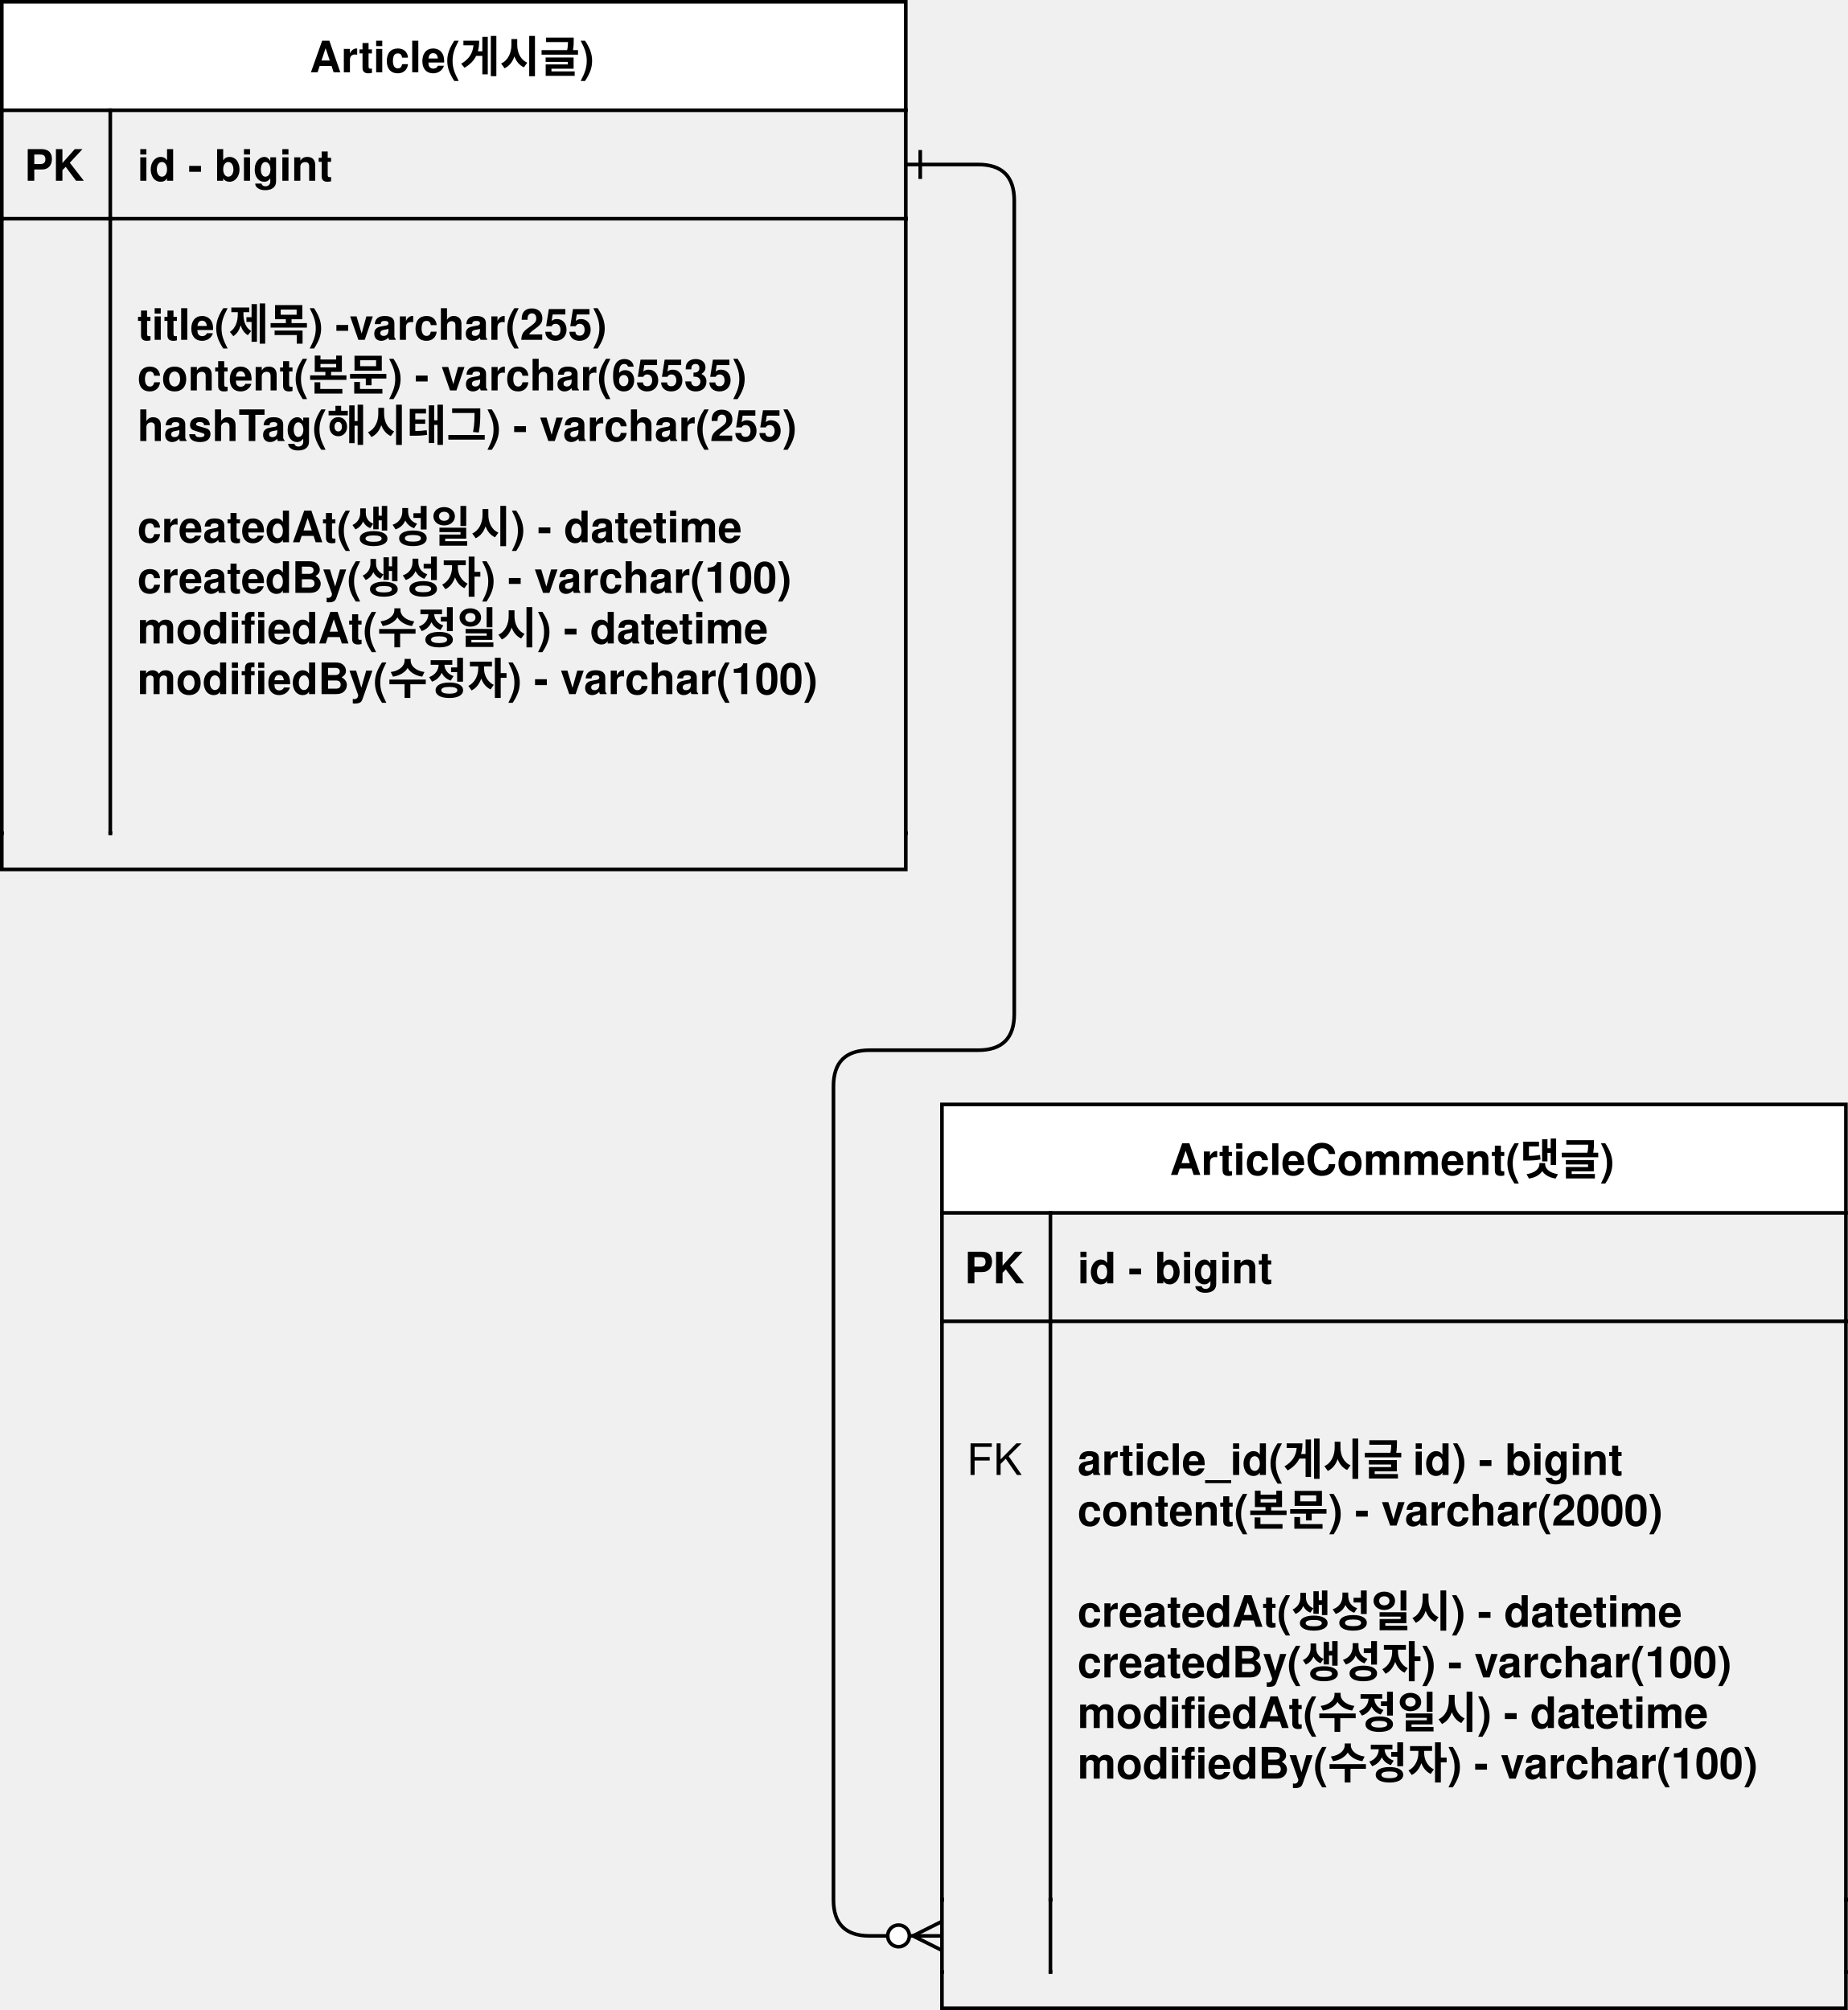
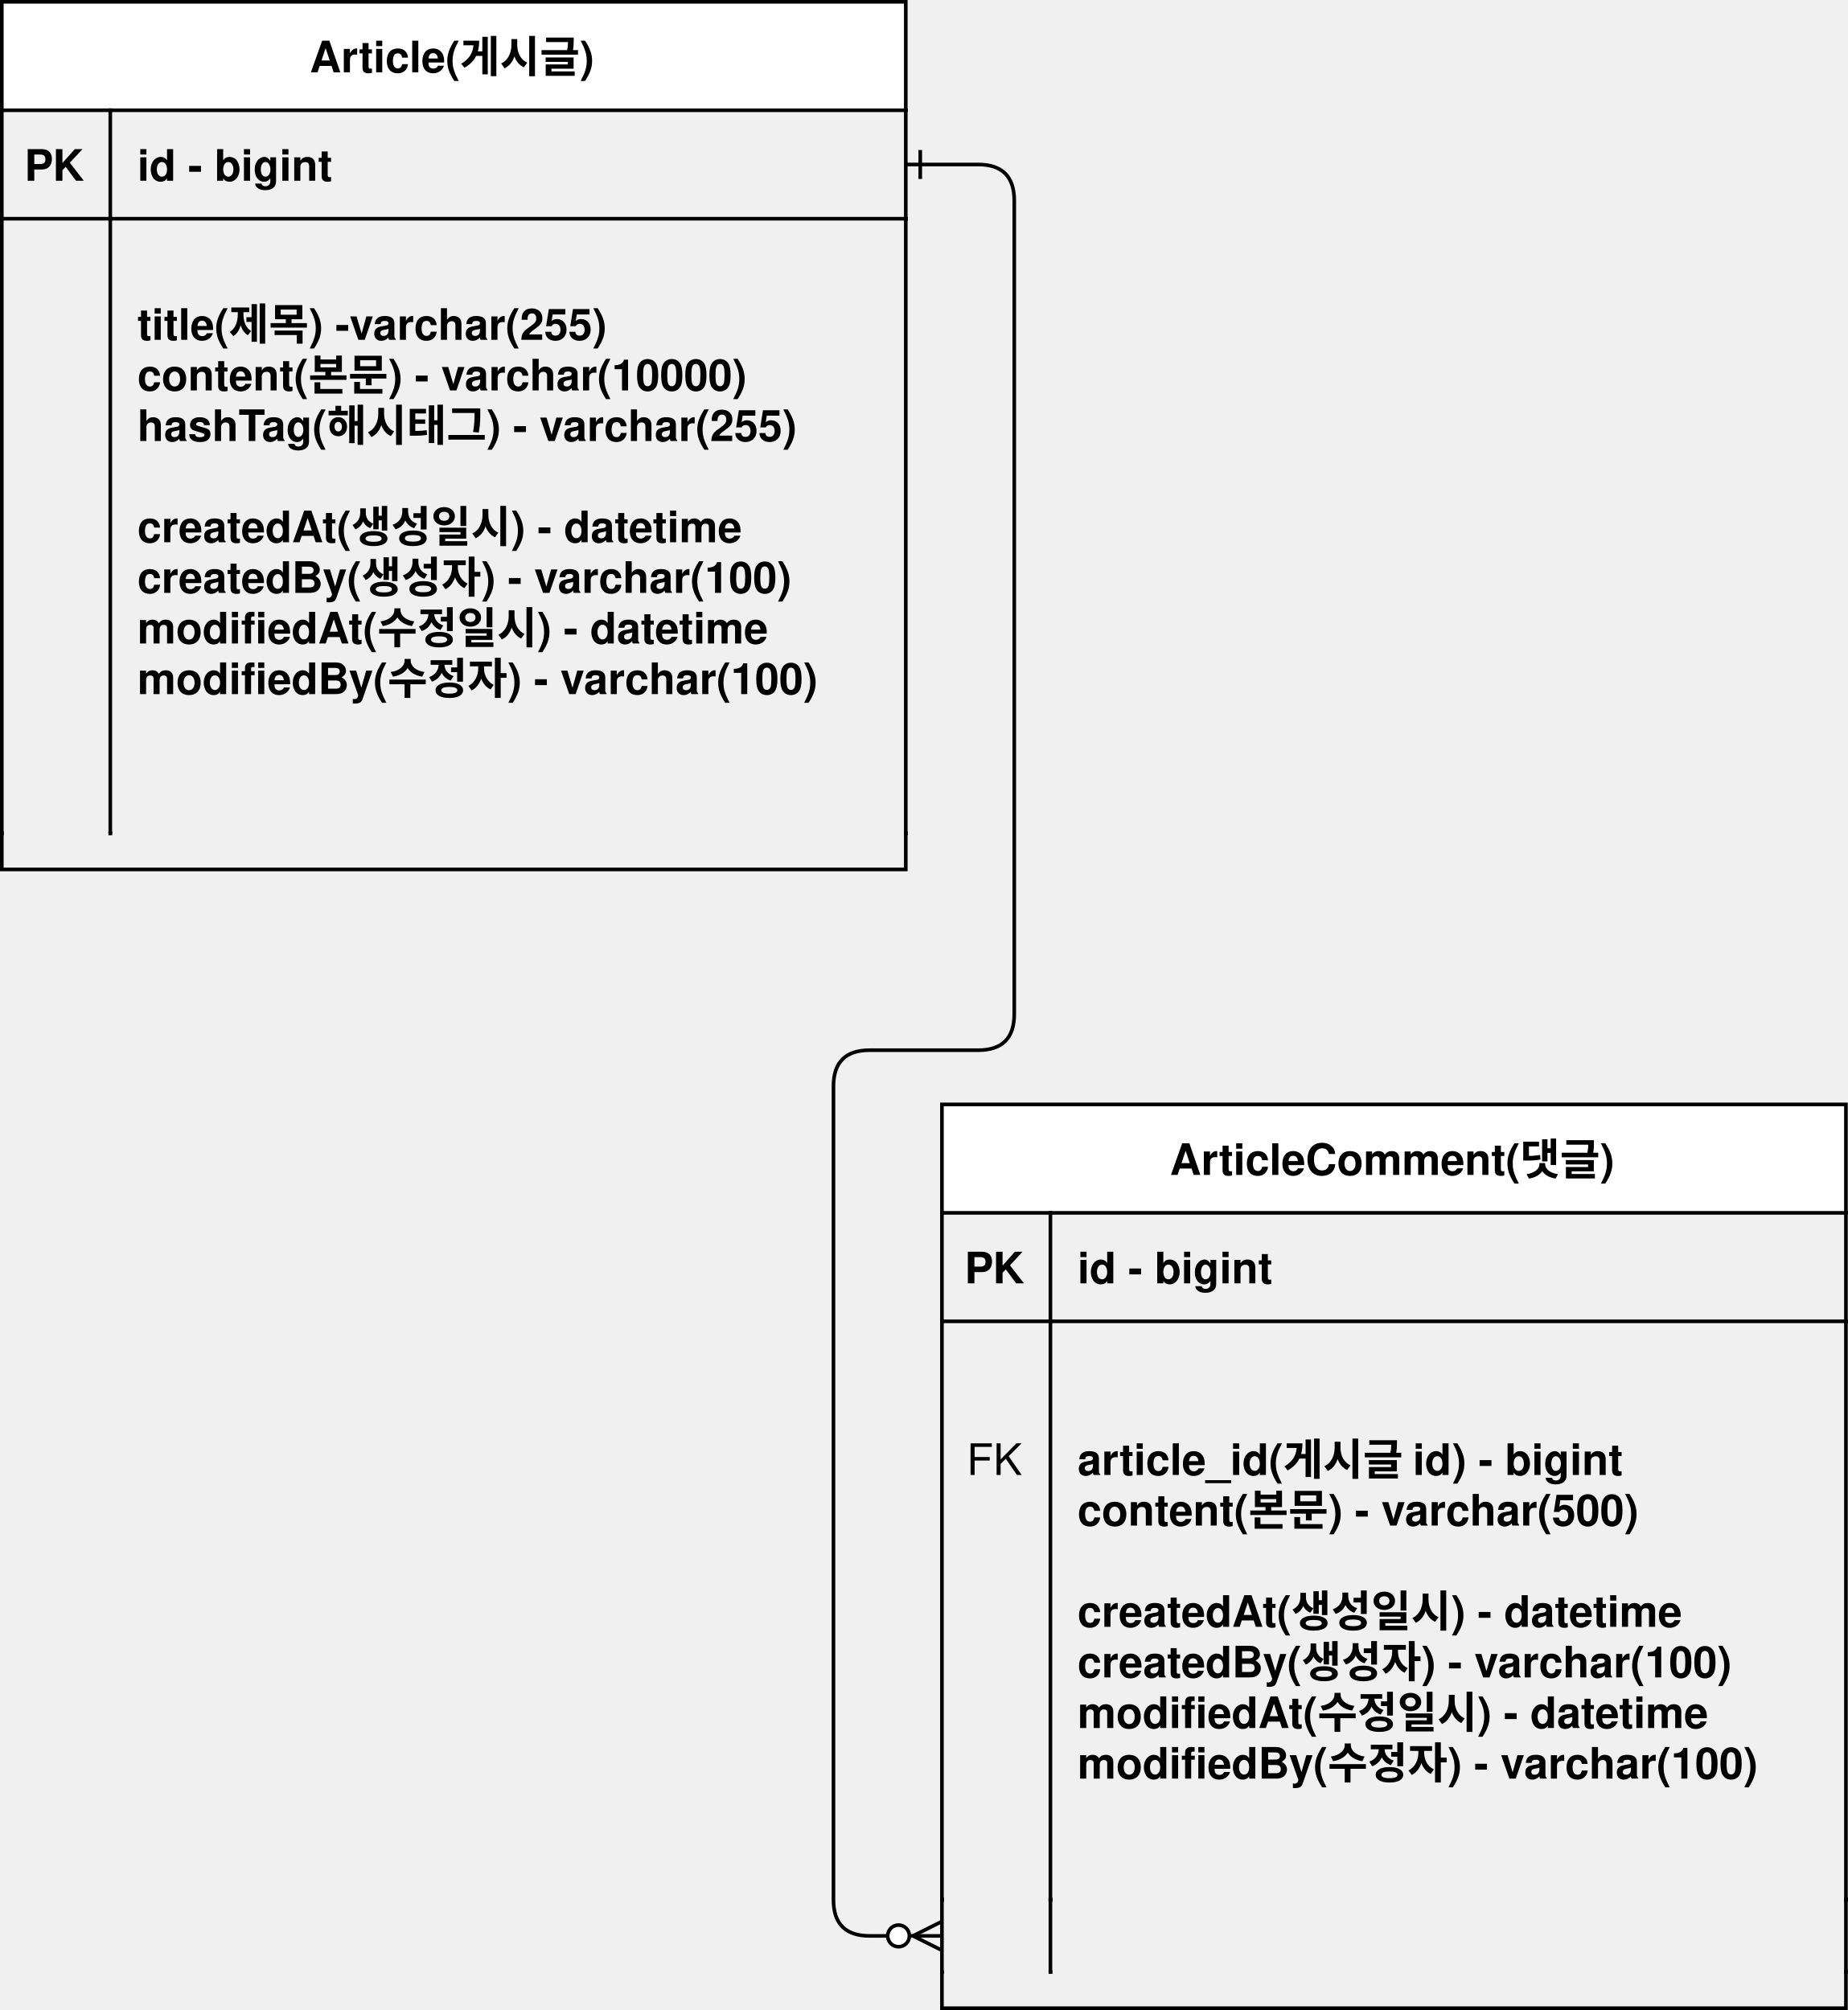
- <svg xmlns="http://www.w3.org/2000/svg" version="1.1" width="511px" height="556px" viewBox="-0.5 -0.5 511 556" content="&lt;mxfile host=&quot;app.diagrams.net&quot; modified=&quot;2023-06-16T16:58:17.355Z&quot; agent=&quot;Mozilla/5.0 (Windows NT 10.0; Win64; x64) AppleWebKit/537.36 (KHTML, like Gecko) Chrome/114.0.0.0 Safari/537.36&quot; etag=&quot;e7hTjC4joeGUhf0jX5O6&quot; version=&quot;21.4.0&quot; type=&quot;github&quot;&gt;&#10;  &lt;diagram id=&quot;R2lEEEUBdFMjLlhIrx00&quot; name=&quot;Page-1&quot;&gt;&#10;    &lt;mxGraphModel dx=&quot;414&quot; dy=&quot;801&quot; grid=&quot;1&quot; gridSize=&quot;10&quot; guides=&quot;1&quot; tooltips=&quot;1&quot; connect=&quot;1&quot; arrows=&quot;1&quot; fold=&quot;1&quot; page=&quot;1&quot; pageScale=&quot;1&quot; pageWidth=&quot;850&quot; pageHeight=&quot;1100&quot; math=&quot;0&quot; shadow=&quot;0&quot; extFonts=&quot;Permanent Marker^https://fonts.googleapis.com/css?family=Permanent+Marker&quot;&gt;&#10;      &lt;root&gt;&#10;        &lt;mxCell id=&quot;0&quot; /&gt;&#10;        &lt;mxCell id=&quot;1&quot; parent=&quot;0&quot; /&gt;&#10;        &lt;mxCell id=&quot;C-vyLk0tnHw3VtMMgP7b-1&quot; value=&quot;&quot; style=&quot;edgeStyle=entityRelationEdgeStyle;endArrow=ERzeroToMany;startArrow=ERone;endFill=1;startFill=0;&quot; parent=&quot;1&quot; source=&quot;C-vyLk0tnHw3VtMMgP7b-24&quot; target=&quot;C-vyLk0tnHw3VtMMgP7b-6&quot; edge=&quot;1&quot;&gt;&#10;          &lt;mxGeometry width=&quot;100&quot; height=&quot;100&quot; relative=&quot;1&quot; as=&quot;geometry&quot;&gt;&#10;            &lt;mxPoint x=&quot;340&quot; y=&quot;720&quot; as=&quot;sourcePoint&quot; /&gt;&#10;            &lt;mxPoint x=&quot;440&quot; y=&quot;620&quot; as=&quot;targetPoint&quot; /&gt;&#10;          &lt;/mxGeometry&gt;&#10;        &lt;/mxCell&gt;&#10;        &lt;mxCell id=&quot;C-vyLk0tnHw3VtMMgP7b-2&quot; value=&quot;ArticleComment(댓글)&quot; style=&quot;shape=table;startSize=30;container=1;collapsible=1;childLayout=tableLayout;fixedRows=1;rowLines=0;fontStyle=1;align=center;resizeLast=1;&quot; parent=&quot;1&quot; vertex=&quot;1&quot;&gt;&#10;          &lt;mxGeometry x=&quot;380&quot; y=&quot;425&quot; width=&quot;250&quot; height=&quot;250&quot; as=&quot;geometry&quot; /&gt;&#10;        &lt;/mxCell&gt;&#10;        &lt;mxCell id=&quot;C-vyLk0tnHw3VtMMgP7b-3&quot; value=&quot;&quot; style=&quot;shape=partialRectangle;collapsible=0;dropTarget=0;pointerEvents=0;fillColor=none;points=[[0,0.5],[1,0.5]];portConstraint=eastwest;top=0;left=0;right=0;bottom=1;&quot; parent=&quot;C-vyLk0tnHw3VtMMgP7b-2&quot; vertex=&quot;1&quot;&gt;&#10;          &lt;mxGeometry y=&quot;30&quot; width=&quot;250&quot; height=&quot;30&quot; as=&quot;geometry&quot; /&gt;&#10;        &lt;/mxCell&gt;&#10;        &lt;mxCell id=&quot;C-vyLk0tnHw3VtMMgP7b-4&quot; value=&quot;PK&quot; style=&quot;shape=partialRectangle;overflow=hidden;connectable=0;fillColor=none;top=0;left=0;bottom=0;right=0;fontStyle=1;&quot; parent=&quot;C-vyLk0tnHw3VtMMgP7b-3&quot; vertex=&quot;1&quot;&gt;&#10;          &lt;mxGeometry width=&quot;30&quot; height=&quot;30&quot; as=&quot;geometry&quot;&gt;&#10;            &lt;mxRectangle width=&quot;30&quot; height=&quot;30&quot; as=&quot;alternateBounds&quot; /&gt;&#10;          &lt;/mxGeometry&gt;&#10;        &lt;/mxCell&gt;&#10;        &lt;mxCell id=&quot;C-vyLk0tnHw3VtMMgP7b-5&quot; value=&quot;id - bigint&quot; style=&quot;shape=partialRectangle;overflow=hidden;connectable=0;fillColor=none;top=0;left=0;bottom=0;right=0;align=left;spacingLeft=6;fontStyle=5;&quot; parent=&quot;C-vyLk0tnHw3VtMMgP7b-3&quot; vertex=&quot;1&quot;&gt;&#10;          &lt;mxGeometry x=&quot;30&quot; width=&quot;220&quot; height=&quot;30&quot; as=&quot;geometry&quot;&gt;&#10;            &lt;mxRectangle width=&quot;220&quot; height=&quot;30&quot; as=&quot;alternateBounds&quot; /&gt;&#10;          &lt;/mxGeometry&gt;&#10;        &lt;/mxCell&gt;&#10;        &lt;mxCell id=&quot;C-vyLk0tnHw3VtMMgP7b-9&quot; value=&quot;&quot; style=&quot;shape=partialRectangle;collapsible=0;dropTarget=0;pointerEvents=0;fillColor=none;points=[[0,0.5],[1,0.5]];portConstraint=eastwest;top=0;left=0;right=0;bottom=0;&quot; parent=&quot;C-vyLk0tnHw3VtMMgP7b-2&quot; vertex=&quot;1&quot;&gt;&#10;          &lt;mxGeometry y=&quot;60&quot; width=&quot;250&quot; height=&quot;160&quot; as=&quot;geometry&quot; /&gt;&#10;        &lt;/mxCell&gt;&#10;        &lt;mxCell id=&quot;C-vyLk0tnHw3VtMMgP7b-10&quot; value=&quot;FK&amp;#xa;&amp;#xa;&amp;#xa;&amp;#xa;&amp;#xa;&amp;#xa;&quot; style=&quot;shape=partialRectangle;overflow=hidden;connectable=0;fillColor=none;top=0;left=0;bottom=0;right=0;&quot; parent=&quot;C-vyLk0tnHw3VtMMgP7b-9&quot; vertex=&quot;1&quot;&gt;&#10;          &lt;mxGeometry width=&quot;30&quot; height=&quot;160&quot; as=&quot;geometry&quot;&gt;&#10;            &lt;mxRectangle width=&quot;30&quot; height=&quot;160&quot; as=&quot;alternateBounds&quot; /&gt;&#10;          &lt;/mxGeometry&gt;&#10;        &lt;/mxCell&gt;&#10;        &lt;mxCell id=&quot;C-vyLk0tnHw3VtMMgP7b-11&quot; value=&quot;&amp;#xa;article_id(게시글 id) - bigint&amp;#xa;content(본문) - varchar(2000)&amp;#xa;&amp;#xa;createdAt(생성일시) - datetime&amp;#xa;createdBy(생성자) - varchar(100)&amp;#xa;modifiedAt(수정일시) - datetime&amp;#xa;modifiedBy(수정자) - varchar(100)&amp;#xa;&quot; style=&quot;shape=partialRectangle;overflow=hidden;connectable=0;fillColor=none;top=0;left=0;bottom=0;right=0;align=left;spacingLeft=6;fontStyle=1&quot; parent=&quot;C-vyLk0tnHw3VtMMgP7b-9&quot; vertex=&quot;1&quot;&gt;&#10;          &lt;mxGeometry x=&quot;30&quot; width=&quot;220&quot; height=&quot;160&quot; as=&quot;geometry&quot;&gt;&#10;            &lt;mxRectangle width=&quot;220&quot; height=&quot;160&quot; as=&quot;alternateBounds&quot; /&gt;&#10;          &lt;/mxGeometry&gt;&#10;        &lt;/mxCell&gt;&#10;        &lt;mxCell id=&quot;C-vyLk0tnHw3VtMMgP7b-6&quot; value=&quot;&quot; style=&quot;shape=partialRectangle;collapsible=0;dropTarget=0;pointerEvents=0;fillColor=none;points=[[0,0.5],[1,0.5]];portConstraint=eastwest;top=0;left=0;right=0;bottom=0;&quot; parent=&quot;C-vyLk0tnHw3VtMMgP7b-2&quot; vertex=&quot;1&quot;&gt;&#10;          &lt;mxGeometry y=&quot;220&quot; width=&quot;250&quot; height=&quot;20&quot; as=&quot;geometry&quot; /&gt;&#10;        &lt;/mxCell&gt;&#10;        &lt;mxCell id=&quot;C-vyLk0tnHw3VtMMgP7b-7&quot; value=&quot;&quot; style=&quot;shape=partialRectangle;overflow=hidden;connectable=0;fillColor=none;top=0;left=0;bottom=0;right=0;&quot; parent=&quot;C-vyLk0tnHw3VtMMgP7b-6&quot; vertex=&quot;1&quot;&gt;&#10;          &lt;mxGeometry width=&quot;30&quot; height=&quot;20&quot; as=&quot;geometry&quot;&gt;&#10;            &lt;mxRectangle width=&quot;30&quot; height=&quot;20&quot; as=&quot;alternateBounds&quot; /&gt;&#10;          &lt;/mxGeometry&gt;&#10;        &lt;/mxCell&gt;&#10;        &lt;mxCell id=&quot;C-vyLk0tnHw3VtMMgP7b-8&quot; value=&quot;&quot; style=&quot;shape=partialRectangle;overflow=hidden;connectable=0;fillColor=none;top=0;left=0;bottom=0;right=0;align=left;spacingLeft=6;fontStyle=1&quot; parent=&quot;C-vyLk0tnHw3VtMMgP7b-6&quot; vertex=&quot;1&quot;&gt;&#10;          &lt;mxGeometry x=&quot;30&quot; width=&quot;220&quot; height=&quot;20&quot; as=&quot;geometry&quot;&gt;&#10;            &lt;mxRectangle width=&quot;220&quot; height=&quot;20&quot; as=&quot;alternateBounds&quot; /&gt;&#10;          &lt;/mxGeometry&gt;&#10;        &lt;/mxCell&gt;&#10;        &lt;mxCell id=&quot;C-vyLk0tnHw3VtMMgP7b-23&quot; value=&quot;Article(게시글)&quot; style=&quot;shape=table;startSize=30;container=1;collapsible=1;childLayout=tableLayout;fixedRows=1;rowLines=0;fontStyle=1;align=center;resizeLast=1;&quot; parent=&quot;1&quot; vertex=&quot;1&quot;&gt;&#10;          &lt;mxGeometry x=&quot;120&quot; y=&quot;120&quot; width=&quot;250&quot; height=&quot;240&quot; as=&quot;geometry&quot; /&gt;&#10;        &lt;/mxCell&gt;&#10;        &lt;mxCell id=&quot;C-vyLk0tnHw3VtMMgP7b-24&quot; value=&quot;&quot; style=&quot;shape=partialRectangle;collapsible=0;dropTarget=0;pointerEvents=0;fillColor=none;points=[[0,0.5],[1,0.5]];portConstraint=eastwest;top=0;left=0;right=0;bottom=1;&quot; parent=&quot;C-vyLk0tnHw3VtMMgP7b-23&quot; vertex=&quot;1&quot;&gt;&#10;          &lt;mxGeometry y=&quot;30&quot; width=&quot;250&quot; height=&quot;30&quot; as=&quot;geometry&quot; /&gt;&#10;        &lt;/mxCell&gt;&#10;        &lt;mxCell id=&quot;C-vyLk0tnHw3VtMMgP7b-25&quot; value=&quot;PK&quot; style=&quot;shape=partialRectangle;overflow=hidden;connectable=0;fillColor=none;top=0;left=0;bottom=0;right=0;fontStyle=1;&quot; parent=&quot;C-vyLk0tnHw3VtMMgP7b-24&quot; vertex=&quot;1&quot;&gt;&#10;          &lt;mxGeometry width=&quot;30&quot; height=&quot;30&quot; as=&quot;geometry&quot;&gt;&#10;            &lt;mxRectangle width=&quot;30&quot; height=&quot;30&quot; as=&quot;alternateBounds&quot; /&gt;&#10;          &lt;/mxGeometry&gt;&#10;        &lt;/mxCell&gt;&#10;        &lt;mxCell id=&quot;C-vyLk0tnHw3VtMMgP7b-26&quot; value=&quot;id - bigint&quot; style=&quot;shape=partialRectangle;overflow=hidden;connectable=0;fillColor=none;top=0;left=0;bottom=0;right=0;align=left;spacingLeft=6;fontStyle=5;&quot; parent=&quot;C-vyLk0tnHw3VtMMgP7b-24&quot; vertex=&quot;1&quot;&gt;&#10;          &lt;mxGeometry x=&quot;30&quot; width=&quot;220&quot; height=&quot;30&quot; as=&quot;geometry&quot;&gt;&#10;            &lt;mxRectangle width=&quot;220&quot; height=&quot;30&quot; as=&quot;alternateBounds&quot; /&gt;&#10;          &lt;/mxGeometry&gt;&#10;        &lt;/mxCell&gt;&#10;        &lt;mxCell id=&quot;C-vyLk0tnHw3VtMMgP7b-27&quot; value=&quot;&quot; style=&quot;shape=partialRectangle;collapsible=0;dropTarget=0;pointerEvents=0;fillColor=none;points=[[0,0.5],[1,0.5]];portConstraint=eastwest;top=0;left=0;right=0;bottom=0;&quot; parent=&quot;C-vyLk0tnHw3VtMMgP7b-23&quot; vertex=&quot;1&quot;&gt;&#10;          &lt;mxGeometry y=&quot;60&quot; width=&quot;250&quot; height=&quot;170&quot; as=&quot;geometry&quot; /&gt;&#10;        &lt;/mxCell&gt;&#10;        &lt;mxCell id=&quot;C-vyLk0tnHw3VtMMgP7b-28&quot; value=&quot;&quot; style=&quot;shape=partialRectangle;overflow=hidden;connectable=0;fillColor=none;top=0;left=0;bottom=0;right=0;&quot; parent=&quot;C-vyLk0tnHw3VtMMgP7b-27&quot; vertex=&quot;1&quot;&gt;&#10;          &lt;mxGeometry width=&quot;30&quot; height=&quot;170&quot; as=&quot;geometry&quot;&gt;&#10;            &lt;mxRectangle width=&quot;30&quot; height=&quot;170&quot; as=&quot;alternateBounds&quot; /&gt;&#10;          &lt;/mxGeometry&gt;&#10;        &lt;/mxCell&gt;&#10;        &lt;mxCell id=&quot;C-vyLk0tnHw3VtMMgP7b-29&quot; value=&quot;&amp;#xa;title(제목) -varchar(255)&amp;#xa;content(본문) - varchar(65535)&amp;#xa;hashTag(해시태그) - varchar(255)&amp;#xa;&amp;#xa;createdAt(생성일시) - datetime&amp;#xa;createdBy(생성자) - varchar(100)&amp;#xa;modifiedAt(수정일시) - datetime&amp;#xa;modifiedBy(수정자) - varchar(100)&amp;#xa;&amp;#xa;&quot; style=&quot;shape=partialRectangle;overflow=hidden;connectable=0;fillColor=none;top=0;left=0;bottom=0;right=0;align=left;spacingLeft=6;fontStyle=1&quot; parent=&quot;C-vyLk0tnHw3VtMMgP7b-27&quot; vertex=&quot;1&quot;&gt;&#10;          &lt;mxGeometry x=&quot;30&quot; width=&quot;220&quot; height=&quot;170&quot; as=&quot;geometry&quot;&gt;&#10;            &lt;mxRectangle width=&quot;220&quot; height=&quot;170&quot; as=&quot;alternateBounds&quot; /&gt;&#10;          &lt;/mxGeometry&gt;&#10;        &lt;/mxCell&gt;&#10;      &lt;/root&gt;&#10;    &lt;/mxGraphModel&gt;&#10;  &lt;/diagram&gt;&#10;&lt;/mxfile&gt;&#10;" resource="https://app.diagrams.net/#HDongGonJeong%2Fdk-project-board%2Ffeature%252F%25238-domain%2Fdocument%2Fproject-board-erd.svg">
+ <svg xmlns="http://www.w3.org/2000/svg" version="1.1" width="511px" height="556px" viewBox="-0.5 -0.5 511 556" content="&lt;mxfile host=&quot;app.diagrams.net&quot; modified=&quot;2023-06-20T17:04:23.233Z&quot; agent=&quot;Mozilla/5.0 (Windows NT 10.0; Win64; x64) AppleWebKit/537.36 (KHTML, like Gecko) Chrome/114.0.0.0 Safari/537.36&quot; etag=&quot;M0LVb-kyVSomaEquVo9J&quot; version=&quot;21.4.0&quot; type=&quot;github&quot;&gt;&#10;  &lt;diagram id=&quot;R2lEEEUBdFMjLlhIrx00&quot; name=&quot;Page-1&quot;&gt;&#10;    &lt;mxGraphModel dx=&quot;414&quot; dy=&quot;801&quot; grid=&quot;1&quot; gridSize=&quot;10&quot; guides=&quot;1&quot; tooltips=&quot;1&quot; connect=&quot;1&quot; arrows=&quot;1&quot; fold=&quot;1&quot; page=&quot;1&quot; pageScale=&quot;1&quot; pageWidth=&quot;850&quot; pageHeight=&quot;1100&quot; math=&quot;0&quot; shadow=&quot;0&quot; extFonts=&quot;Permanent Marker^https://fonts.googleapis.com/css?family=Permanent+Marker&quot;&gt;&#10;      &lt;root&gt;&#10;        &lt;mxCell id=&quot;0&quot; /&gt;&#10;        &lt;mxCell id=&quot;1&quot; parent=&quot;0&quot; /&gt;&#10;        &lt;mxCell id=&quot;C-vyLk0tnHw3VtMMgP7b-1&quot; value=&quot;&quot; style=&quot;edgeStyle=entityRelationEdgeStyle;endArrow=ERzeroToMany;startArrow=ERone;endFill=1;startFill=0;&quot; parent=&quot;1&quot; source=&quot;C-vyLk0tnHw3VtMMgP7b-24&quot; target=&quot;C-vyLk0tnHw3VtMMgP7b-6&quot; edge=&quot;1&quot;&gt;&#10;          &lt;mxGeometry width=&quot;100&quot; height=&quot;100&quot; relative=&quot;1&quot; as=&quot;geometry&quot;&gt;&#10;            &lt;mxPoint x=&quot;340&quot; y=&quot;720&quot; as=&quot;sourcePoint&quot; /&gt;&#10;            &lt;mxPoint x=&quot;440&quot; y=&quot;620&quot; as=&quot;targetPoint&quot; /&gt;&#10;          &lt;/mxGeometry&gt;&#10;        &lt;/mxCell&gt;&#10;        &lt;mxCell id=&quot;C-vyLk0tnHw3VtMMgP7b-2&quot; value=&quot;ArticleComment(댓글)&quot; style=&quot;shape=table;startSize=30;container=1;collapsible=1;childLayout=tableLayout;fixedRows=1;rowLines=0;fontStyle=1;align=center;resizeLast=1;&quot; parent=&quot;1&quot; vertex=&quot;1&quot;&gt;&#10;          &lt;mxGeometry x=&quot;380&quot; y=&quot;425&quot; width=&quot;250&quot; height=&quot;250&quot; as=&quot;geometry&quot; /&gt;&#10;        &lt;/mxCell&gt;&#10;        &lt;mxCell id=&quot;C-vyLk0tnHw3VtMMgP7b-3&quot; value=&quot;&quot; style=&quot;shape=partialRectangle;collapsible=0;dropTarget=0;pointerEvents=0;fillColor=none;points=[[0,0.5],[1,0.5]];portConstraint=eastwest;top=0;left=0;right=0;bottom=1;&quot; parent=&quot;C-vyLk0tnHw3VtMMgP7b-2&quot; vertex=&quot;1&quot;&gt;&#10;          &lt;mxGeometry y=&quot;30&quot; width=&quot;250&quot; height=&quot;30&quot; as=&quot;geometry&quot; /&gt;&#10;        &lt;/mxCell&gt;&#10;        &lt;mxCell id=&quot;C-vyLk0tnHw3VtMMgP7b-4&quot; value=&quot;PK&quot; style=&quot;shape=partialRectangle;overflow=hidden;connectable=0;fillColor=none;top=0;left=0;bottom=0;right=0;fontStyle=1;&quot; parent=&quot;C-vyLk0tnHw3VtMMgP7b-3&quot; vertex=&quot;1&quot;&gt;&#10;          &lt;mxGeometry width=&quot;30&quot; height=&quot;30&quot; as=&quot;geometry&quot;&gt;&#10;            &lt;mxRectangle width=&quot;30&quot; height=&quot;30&quot; as=&quot;alternateBounds&quot; /&gt;&#10;          &lt;/mxGeometry&gt;&#10;        &lt;/mxCell&gt;&#10;        &lt;mxCell id=&quot;C-vyLk0tnHw3VtMMgP7b-5&quot; value=&quot;id - bigint&quot; style=&quot;shape=partialRectangle;overflow=hidden;connectable=0;fillColor=none;top=0;left=0;bottom=0;right=0;align=left;spacingLeft=6;fontStyle=5;&quot; parent=&quot;C-vyLk0tnHw3VtMMgP7b-3&quot; vertex=&quot;1&quot;&gt;&#10;          &lt;mxGeometry x=&quot;30&quot; width=&quot;220&quot; height=&quot;30&quot; as=&quot;geometry&quot;&gt;&#10;            &lt;mxRectangle width=&quot;220&quot; height=&quot;30&quot; as=&quot;alternateBounds&quot; /&gt;&#10;          &lt;/mxGeometry&gt;&#10;        &lt;/mxCell&gt;&#10;        &lt;mxCell id=&quot;C-vyLk0tnHw3VtMMgP7b-9&quot; value=&quot;&quot; style=&quot;shape=partialRectangle;collapsible=0;dropTarget=0;pointerEvents=0;fillColor=none;points=[[0,0.5],[1,0.5]];portConstraint=eastwest;top=0;left=0;right=0;bottom=0;&quot; parent=&quot;C-vyLk0tnHw3VtMMgP7b-2&quot; vertex=&quot;1&quot;&gt;&#10;          &lt;mxGeometry y=&quot;60&quot; width=&quot;250&quot; height=&quot;160&quot; as=&quot;geometry&quot; /&gt;&#10;        &lt;/mxCell&gt;&#10;        &lt;mxCell id=&quot;C-vyLk0tnHw3VtMMgP7b-10&quot; value=&quot;FK&amp;#xa;&amp;#xa;&amp;#xa;&amp;#xa;&amp;#xa;&amp;#xa;&quot; style=&quot;shape=partialRectangle;overflow=hidden;connectable=0;fillColor=none;top=0;left=0;bottom=0;right=0;&quot; parent=&quot;C-vyLk0tnHw3VtMMgP7b-9&quot; vertex=&quot;1&quot;&gt;&#10;          &lt;mxGeometry width=&quot;30&quot; height=&quot;160&quot; as=&quot;geometry&quot;&gt;&#10;            &lt;mxRectangle width=&quot;30&quot; height=&quot;160&quot; as=&quot;alternateBounds&quot; /&gt;&#10;          &lt;/mxGeometry&gt;&#10;        &lt;/mxCell&gt;&#10;        &lt;mxCell id=&quot;C-vyLk0tnHw3VtMMgP7b-11&quot; value=&quot;&amp;#xa;article_id(게시글 id) - bigint&amp;#xa;content(본문) - varchar(500)&amp;#xa;&amp;#xa;createdAt(생성일시) - datetime&amp;#xa;createdBy(생성자) - varchar(100)&amp;#xa;modifiedAt(수정일시) - datetime&amp;#xa;modifiedBy(수정자) - varchar(100)&amp;#xa;&quot; style=&quot;shape=partialRectangle;overflow=hidden;connectable=0;fillColor=none;top=0;left=0;bottom=0;right=0;align=left;spacingLeft=6;fontStyle=1&quot; parent=&quot;C-vyLk0tnHw3VtMMgP7b-9&quot; vertex=&quot;1&quot;&gt;&#10;          &lt;mxGeometry x=&quot;30&quot; width=&quot;220&quot; height=&quot;160&quot; as=&quot;geometry&quot;&gt;&#10;            &lt;mxRectangle width=&quot;220&quot; height=&quot;160&quot; as=&quot;alternateBounds&quot; /&gt;&#10;          &lt;/mxGeometry&gt;&#10;        &lt;/mxCell&gt;&#10;        &lt;mxCell id=&quot;C-vyLk0tnHw3VtMMgP7b-6&quot; value=&quot;&quot; style=&quot;shape=partialRectangle;collapsible=0;dropTarget=0;pointerEvents=0;fillColor=none;points=[[0,0.5],[1,0.5]];portConstraint=eastwest;top=0;left=0;right=0;bottom=0;&quot; parent=&quot;C-vyLk0tnHw3VtMMgP7b-2&quot; vertex=&quot;1&quot;&gt;&#10;          &lt;mxGeometry y=&quot;220&quot; width=&quot;250&quot; height=&quot;20&quot; as=&quot;geometry&quot; /&gt;&#10;        &lt;/mxCell&gt;&#10;        &lt;mxCell id=&quot;C-vyLk0tnHw3VtMMgP7b-7&quot; value=&quot;&quot; style=&quot;shape=partialRectangle;overflow=hidden;connectable=0;fillColor=none;top=0;left=0;bottom=0;right=0;&quot; parent=&quot;C-vyLk0tnHw3VtMMgP7b-6&quot; vertex=&quot;1&quot;&gt;&#10;          &lt;mxGeometry width=&quot;30&quot; height=&quot;20&quot; as=&quot;geometry&quot;&gt;&#10;            &lt;mxRectangle width=&quot;30&quot; height=&quot;20&quot; as=&quot;alternateBounds&quot; /&gt;&#10;          &lt;/mxGeometry&gt;&#10;        &lt;/mxCell&gt;&#10;        &lt;mxCell id=&quot;C-vyLk0tnHw3VtMMgP7b-8&quot; value=&quot;&quot; style=&quot;shape=partialRectangle;overflow=hidden;connectable=0;fillColor=none;top=0;left=0;bottom=0;right=0;align=left;spacingLeft=6;fontStyle=1&quot; parent=&quot;C-vyLk0tnHw3VtMMgP7b-6&quot; vertex=&quot;1&quot;&gt;&#10;          &lt;mxGeometry x=&quot;30&quot; width=&quot;220&quot; height=&quot;20&quot; as=&quot;geometry&quot;&gt;&#10;            &lt;mxRectangle width=&quot;220&quot; height=&quot;20&quot; as=&quot;alternateBounds&quot; /&gt;&#10;          &lt;/mxGeometry&gt;&#10;        &lt;/mxCell&gt;&#10;        &lt;mxCell id=&quot;C-vyLk0tnHw3VtMMgP7b-23&quot; value=&quot;Article(게시글)&quot; style=&quot;shape=table;startSize=30;container=1;collapsible=1;childLayout=tableLayout;fixedRows=1;rowLines=0;fontStyle=1;align=center;resizeLast=1;&quot; parent=&quot;1&quot; vertex=&quot;1&quot;&gt;&#10;          &lt;mxGeometry x=&quot;120&quot; y=&quot;120&quot; width=&quot;250&quot; height=&quot;240&quot; as=&quot;geometry&quot; /&gt;&#10;        &lt;/mxCell&gt;&#10;        &lt;mxCell id=&quot;C-vyLk0tnHw3VtMMgP7b-24&quot; value=&quot;&quot; style=&quot;shape=partialRectangle;collapsible=0;dropTarget=0;pointerEvents=0;fillColor=none;points=[[0,0.5],[1,0.5]];portConstraint=eastwest;top=0;left=0;right=0;bottom=1;&quot; parent=&quot;C-vyLk0tnHw3VtMMgP7b-23&quot; vertex=&quot;1&quot;&gt;&#10;          &lt;mxGeometry y=&quot;30&quot; width=&quot;250&quot; height=&quot;30&quot; as=&quot;geometry&quot; /&gt;&#10;        &lt;/mxCell&gt;&#10;        &lt;mxCell id=&quot;C-vyLk0tnHw3VtMMgP7b-25&quot; value=&quot;PK&quot; style=&quot;shape=partialRectangle;overflow=hidden;connectable=0;fillColor=none;top=0;left=0;bottom=0;right=0;fontStyle=1;&quot; parent=&quot;C-vyLk0tnHw3VtMMgP7b-24&quot; vertex=&quot;1&quot;&gt;&#10;          &lt;mxGeometry width=&quot;30&quot; height=&quot;30&quot; as=&quot;geometry&quot;&gt;&#10;            &lt;mxRectangle width=&quot;30&quot; height=&quot;30&quot; as=&quot;alternateBounds&quot; /&gt;&#10;          &lt;/mxGeometry&gt;&#10;        &lt;/mxCell&gt;&#10;        &lt;mxCell id=&quot;C-vyLk0tnHw3VtMMgP7b-26&quot; value=&quot;id - bigint&quot; style=&quot;shape=partialRectangle;overflow=hidden;connectable=0;fillColor=none;top=0;left=0;bottom=0;right=0;align=left;spacingLeft=6;fontStyle=5;&quot; parent=&quot;C-vyLk0tnHw3VtMMgP7b-24&quot; vertex=&quot;1&quot;&gt;&#10;          &lt;mxGeometry x=&quot;30&quot; width=&quot;220&quot; height=&quot;30&quot; as=&quot;geometry&quot;&gt;&#10;            &lt;mxRectangle width=&quot;220&quot; height=&quot;30&quot; as=&quot;alternateBounds&quot; /&gt;&#10;          &lt;/mxGeometry&gt;&#10;        &lt;/mxCell&gt;&#10;        &lt;mxCell id=&quot;C-vyLk0tnHw3VtMMgP7b-27&quot; value=&quot;&quot; style=&quot;shape=partialRectangle;collapsible=0;dropTarget=0;pointerEvents=0;fillColor=none;points=[[0,0.5],[1,0.5]];portConstraint=eastwest;top=0;left=0;right=0;bottom=0;&quot; parent=&quot;C-vyLk0tnHw3VtMMgP7b-23&quot; vertex=&quot;1&quot;&gt;&#10;          &lt;mxGeometry y=&quot;60&quot; width=&quot;250&quot; height=&quot;170&quot; as=&quot;geometry&quot; /&gt;&#10;        &lt;/mxCell&gt;&#10;        &lt;mxCell id=&quot;C-vyLk0tnHw3VtMMgP7b-28&quot; value=&quot;&quot; style=&quot;shape=partialRectangle;overflow=hidden;connectable=0;fillColor=none;top=0;left=0;bottom=0;right=0;&quot; parent=&quot;C-vyLk0tnHw3VtMMgP7b-27&quot; vertex=&quot;1&quot;&gt;&#10;          &lt;mxGeometry width=&quot;30&quot; height=&quot;170&quot; as=&quot;geometry&quot;&gt;&#10;            &lt;mxRectangle width=&quot;30&quot; height=&quot;170&quot; as=&quot;alternateBounds&quot; /&gt;&#10;          &lt;/mxGeometry&gt;&#10;        &lt;/mxCell&gt;&#10;        &lt;mxCell id=&quot;C-vyLk0tnHw3VtMMgP7b-29&quot; value=&quot;&amp;#xa;title(제목) -varchar(255)&amp;#xa;content(본문) - varchar(10000)&amp;#xa;hashTag(해시태그) - varchar(255)&amp;#xa;&amp;#xa;createdAt(생성일시) - datetime&amp;#xa;createdBy(생성자) - varchar(100)&amp;#xa;modifiedAt(수정일시) - datetime&amp;#xa;modifiedBy(수정자) - varchar(100)&amp;#xa;&amp;#xa;&quot; style=&quot;shape=partialRectangle;overflow=hidden;connectable=0;fillColor=none;top=0;left=0;bottom=0;right=0;align=left;spacingLeft=6;fontStyle=1&quot; parent=&quot;C-vyLk0tnHw3VtMMgP7b-27&quot; vertex=&quot;1&quot;&gt;&#10;          &lt;mxGeometry x=&quot;30&quot; width=&quot;220&quot; height=&quot;170&quot; as=&quot;geometry&quot;&gt;&#10;            &lt;mxRectangle width=&quot;220&quot; height=&quot;170&quot; as=&quot;alternateBounds&quot; /&gt;&#10;          &lt;/mxGeometry&gt;&#10;        &lt;/mxCell&gt;&#10;      &lt;/root&gt;&#10;    &lt;/mxGraphModel&gt;&#10;  &lt;/diagram&gt;&#10;&lt;/mxfile&gt;&#10;" resource="https://app.diagrams.net/#HDongGonJeong%2Fdk-project-board%2Fmain%2Fdocument%2Fproject-board-erd.svg">
  <defs>
    <clipPath id="mx-clip-260-335-30-30-0">
      <rect x="260" y="335" width="30" height="30" />
    </clipPath>
    <clipPath id="mx-clip-296-335-214-30-0">
      <rect x="296" y="335" width="214" height="30" />
    </clipPath>
    <clipPath id="mx-clip-260-365-30-160-0">
      <rect x="260" y="365" width="30" height="160" />
    </clipPath>
    <clipPath id="mx-clip-296-365-214-160-0">
      <rect x="296" y="365" width="214" height="160" />
    </clipPath>
    <clipPath id="mx-clip-0-30-30-30-0">
      <rect x="0" y="30" width="30" height="30" />
    </clipPath>
    <clipPath id="mx-clip-36-30-214-30-0">
      <rect x="36" y="30" width="214" height="30" />
    </clipPath>
    <clipPath id="mx-clip-36-60-214-170-0">
      <rect x="36" y="60" width="214" height="170" />
    </clipPath>
  </defs>
  <g>
    <path d="M 250 45 L 270 45 Q 280 45 280 55 L 280 280 Q 280 290 270 290 L 240 290 Q 230 290 230 300 L 230 525 Q 230 535 240 535 L 260 535" fill="none" stroke="rgb(0, 0, 0)" stroke-miterlimit="10" pointer-events="stroke" />
    <path d="M 254 41 L 254 49" fill="none" stroke="rgb(0, 0, 0)" stroke-miterlimit="10" pointer-events="all" />
    <ellipse cx="248" cy="535" rx="3" ry="3" fill="#ffffff" stroke="rgb(0, 0, 0)" pointer-events="all" />
    <path d="M 260 531 L 252 535 L 260 539" fill="none" stroke="rgb(0, 0, 0)" stroke-miterlimit="10" pointer-events="all" />
    <path d="M 260 335 L 260 305 L 510 305 L 510 335" fill="rgb(255, 255, 255)" stroke="rgb(0, 0, 0)" stroke-miterlimit="10" pointer-events="all" />
    <path d="M 260 335 L 260 555 L 510 555 L 510 335" fill="none" stroke="rgb(0, 0, 0)" stroke-miterlimit="10" pointer-events="none" />
    <path d="M 260 335 L 510 335" fill="none" stroke="rgb(0, 0, 0)" stroke-miterlimit="10" pointer-events="none" />
    <path d="M 290 335 L 290 365 L 290 525 L 290 545" fill="none" stroke="rgb(0, 0, 0)" stroke-miterlimit="10" pointer-events="none" />
    <g fill="rgb(0, 0, 0)" font-family="Helvetica" font-weight="bold" pointer-events="none" text-anchor="middle" font-size="12px">
      <text x="384.5" y="324.5">ArticleComment(댓글)</text>
    </g>
    <path d="M 260 335 M 510 335 M 510 365 L 260 365" fill="none" stroke="rgb(0, 0, 0)" stroke-linecap="square" stroke-miterlimit="10" pointer-events="none" />
    <path d="M 260 335 M 290 335 M 290 365 M 260 365" fill="none" stroke="rgb(0, 0, 0)" stroke-linecap="square" stroke-miterlimit="10" pointer-events="none" />
    <g fill="rgb(0, 0, 0)" font-family="Helvetica" font-weight="bold" pointer-events="none" clip-path="url(#mx-clip-260-335-30-30-0)" text-anchor="middle" font-size="12px">
      <text x="274.5" y="354.5">PK</text>
    </g>
    <path d="M 290 335 M 510 335 M 510 365 M 290 365" fill="none" stroke="rgb(0, 0, 0)" stroke-linecap="square" stroke-miterlimit="10" pointer-events="none" />
    <g fill="rgb(0, 0, 0)" font-family="Helvetica" font-weight="bold" text-decoration="underline" pointer-events="none" clip-path="url(#mx-clip-296-335-214-30-0)" font-size="12px">
      <text x="297.5" y="354.5">id - bigint</text>
    </g>
    <path d="M 260 365 M 510 365 M 510 525 M 260 525" fill="none" stroke="rgb(0, 0, 0)" stroke-linecap="square" stroke-miterlimit="10" pointer-events="none" />
    <path d="M 260 365 M 290 365 M 290 525 M 260 525" fill="none" stroke="rgb(0, 0, 0)" stroke-linecap="square" stroke-miterlimit="10" pointer-events="none" />
    <g fill="rgb(0, 0, 0)" font-family="Helvetica" pointer-events="none" clip-path="url(#mx-clip-260-365-30-160-0)" text-anchor="middle" font-size="12px">
      <text x="274.5" y="407.5">FK</text>
    </g>
    <path d="M 290 365 M 510 365 M 510 525 M 290 525" fill="none" stroke="rgb(0, 0, 0)" stroke-linecap="square" stroke-miterlimit="10" pointer-events="none" />
    <g fill="rgb(0, 0, 0)" font-family="Helvetica" font-weight="bold" pointer-events="none" clip-path="url(#mx-clip-296-365-214-160-0)" font-size="12px">
      <text x="297.5" y="407.5">article_id(게시글 id) - bigint</text>
-       <text x="297.5" y="421.5">content(본문) - varchar(2000)</text>
+       <text x="297.5" y="421.5">content(본문) - varchar(500)</text>
      <text x="297.5" y="449.5">createdAt(생성일시) - datetime</text>
      <text x="297.5" y="463.5">createdBy(생성자) - varchar(100)</text>
      <text x="297.5" y="477.5">modifiedAt(수정일시) - datetime</text>
      <text x="297.5" y="491.5">modifiedBy(수정자) - varchar(100)</text>
    </g>
    <path d="M 260 525 M 510 525 M 510 545 M 260 545" fill="none" stroke="rgb(0, 0, 0)" stroke-linecap="square" stroke-miterlimit="10" pointer-events="none" />
    <path d="M 260 525 M 290 525 M 290 545 M 260 545" fill="none" stroke="rgb(0, 0, 0)" stroke-linecap="square" stroke-miterlimit="10" pointer-events="none" />
    <path d="M 290 525 M 510 525 M 510 545 M 290 545" fill="none" stroke="rgb(0, 0, 0)" stroke-linecap="square" stroke-miterlimit="10" pointer-events="none" />
    <path d="M 0 30 L 0 0 L 250 0 L 250 30" fill="rgb(255, 255, 255)" stroke="rgb(0, 0, 0)" stroke-miterlimit="10" pointer-events="none" />
    <path d="M 0 30 L 0 240 L 250 240 L 250 30" fill="none" stroke="rgb(0, 0, 0)" stroke-miterlimit="10" pointer-events="none" />
    <path d="M 0 30 L 250 30" fill="none" stroke="rgb(0, 0, 0)" stroke-miterlimit="10" pointer-events="none" />
    <path d="M 30 30 L 30 60 L 30 230" fill="none" stroke="rgb(0, 0, 0)" stroke-miterlimit="10" pointer-events="none" />
    <g fill="rgb(0, 0, 0)" font-family="Helvetica" font-weight="bold" pointer-events="none" text-anchor="middle" font-size="12px">
      <text x="124.5" y="19.5">Article(게시글)</text>
    </g>
    <path d="M 0 30 M 250 30 M 250 60 L 0 60" fill="none" stroke="rgb(0, 0, 0)" stroke-linecap="square" stroke-miterlimit="10" pointer-events="none" />
    <path d="M 0 30 M 30 30 M 30 60 M 0 60" fill="none" stroke="rgb(0, 0, 0)" stroke-linecap="square" stroke-miterlimit="10" pointer-events="none" />
    <g fill="rgb(0, 0, 0)" font-family="Helvetica" font-weight="bold" pointer-events="none" clip-path="url(#mx-clip-0-30-30-30-0)" text-anchor="middle" font-size="12px">
      <text x="14.5" y="49.5">PK</text>
    </g>
    <path d="M 30 30 M 250 30 M 250 60 M 30 60" fill="none" stroke="rgb(0, 0, 0)" stroke-linecap="square" stroke-miterlimit="10" pointer-events="none" />
    <g fill="rgb(0, 0, 0)" font-family="Helvetica" font-weight="bold" text-decoration="underline" pointer-events="none" clip-path="url(#mx-clip-36-30-214-30-0)" font-size="12px">
      <text x="37.5" y="49.5">id - bigint</text>
    </g>
    <path d="M 0 60 M 250 60 M 250 230 M 0 230" fill="none" stroke="rgb(0, 0, 0)" stroke-linecap="square" stroke-miterlimit="10" pointer-events="none" />
    <path d="M 0 60 M 30 60 M 30 230 M 0 230" fill="none" stroke="rgb(0, 0, 0)" stroke-linecap="square" stroke-miterlimit="10" pointer-events="none" />
    <path d="M 30 60 M 250 60 M 250 230 M 30 230" fill="none" stroke="rgb(0, 0, 0)" stroke-linecap="square" stroke-miterlimit="10" pointer-events="none" />
    <g fill="rgb(0, 0, 0)" font-family="Helvetica" font-weight="bold" pointer-events="none" clip-path="url(#mx-clip-36-60-214-170-0)" font-size="12px">
      <text x="37.5" y="93.5">title(제목) -varchar(255)</text>
-       <text x="37.5" y="107.5">content(본문) - varchar(65535)</text>
+       <text x="37.5" y="107.5">content(본문) - varchar(10000)</text>
      <text x="37.5" y="121.5">hashTag(해시태그) - varchar(255)</text>
      <text x="37.5" y="149.5">createdAt(생성일시) - datetime</text>
      <text x="37.5" y="163.5">createdBy(생성자) - varchar(100)</text>
      <text x="37.5" y="177.5">modifiedAt(수정일시) - datetime</text>
      <text x="37.5" y="191.5">modifiedBy(수정자) - varchar(100)</text>
    </g>
  </g>
</svg>
